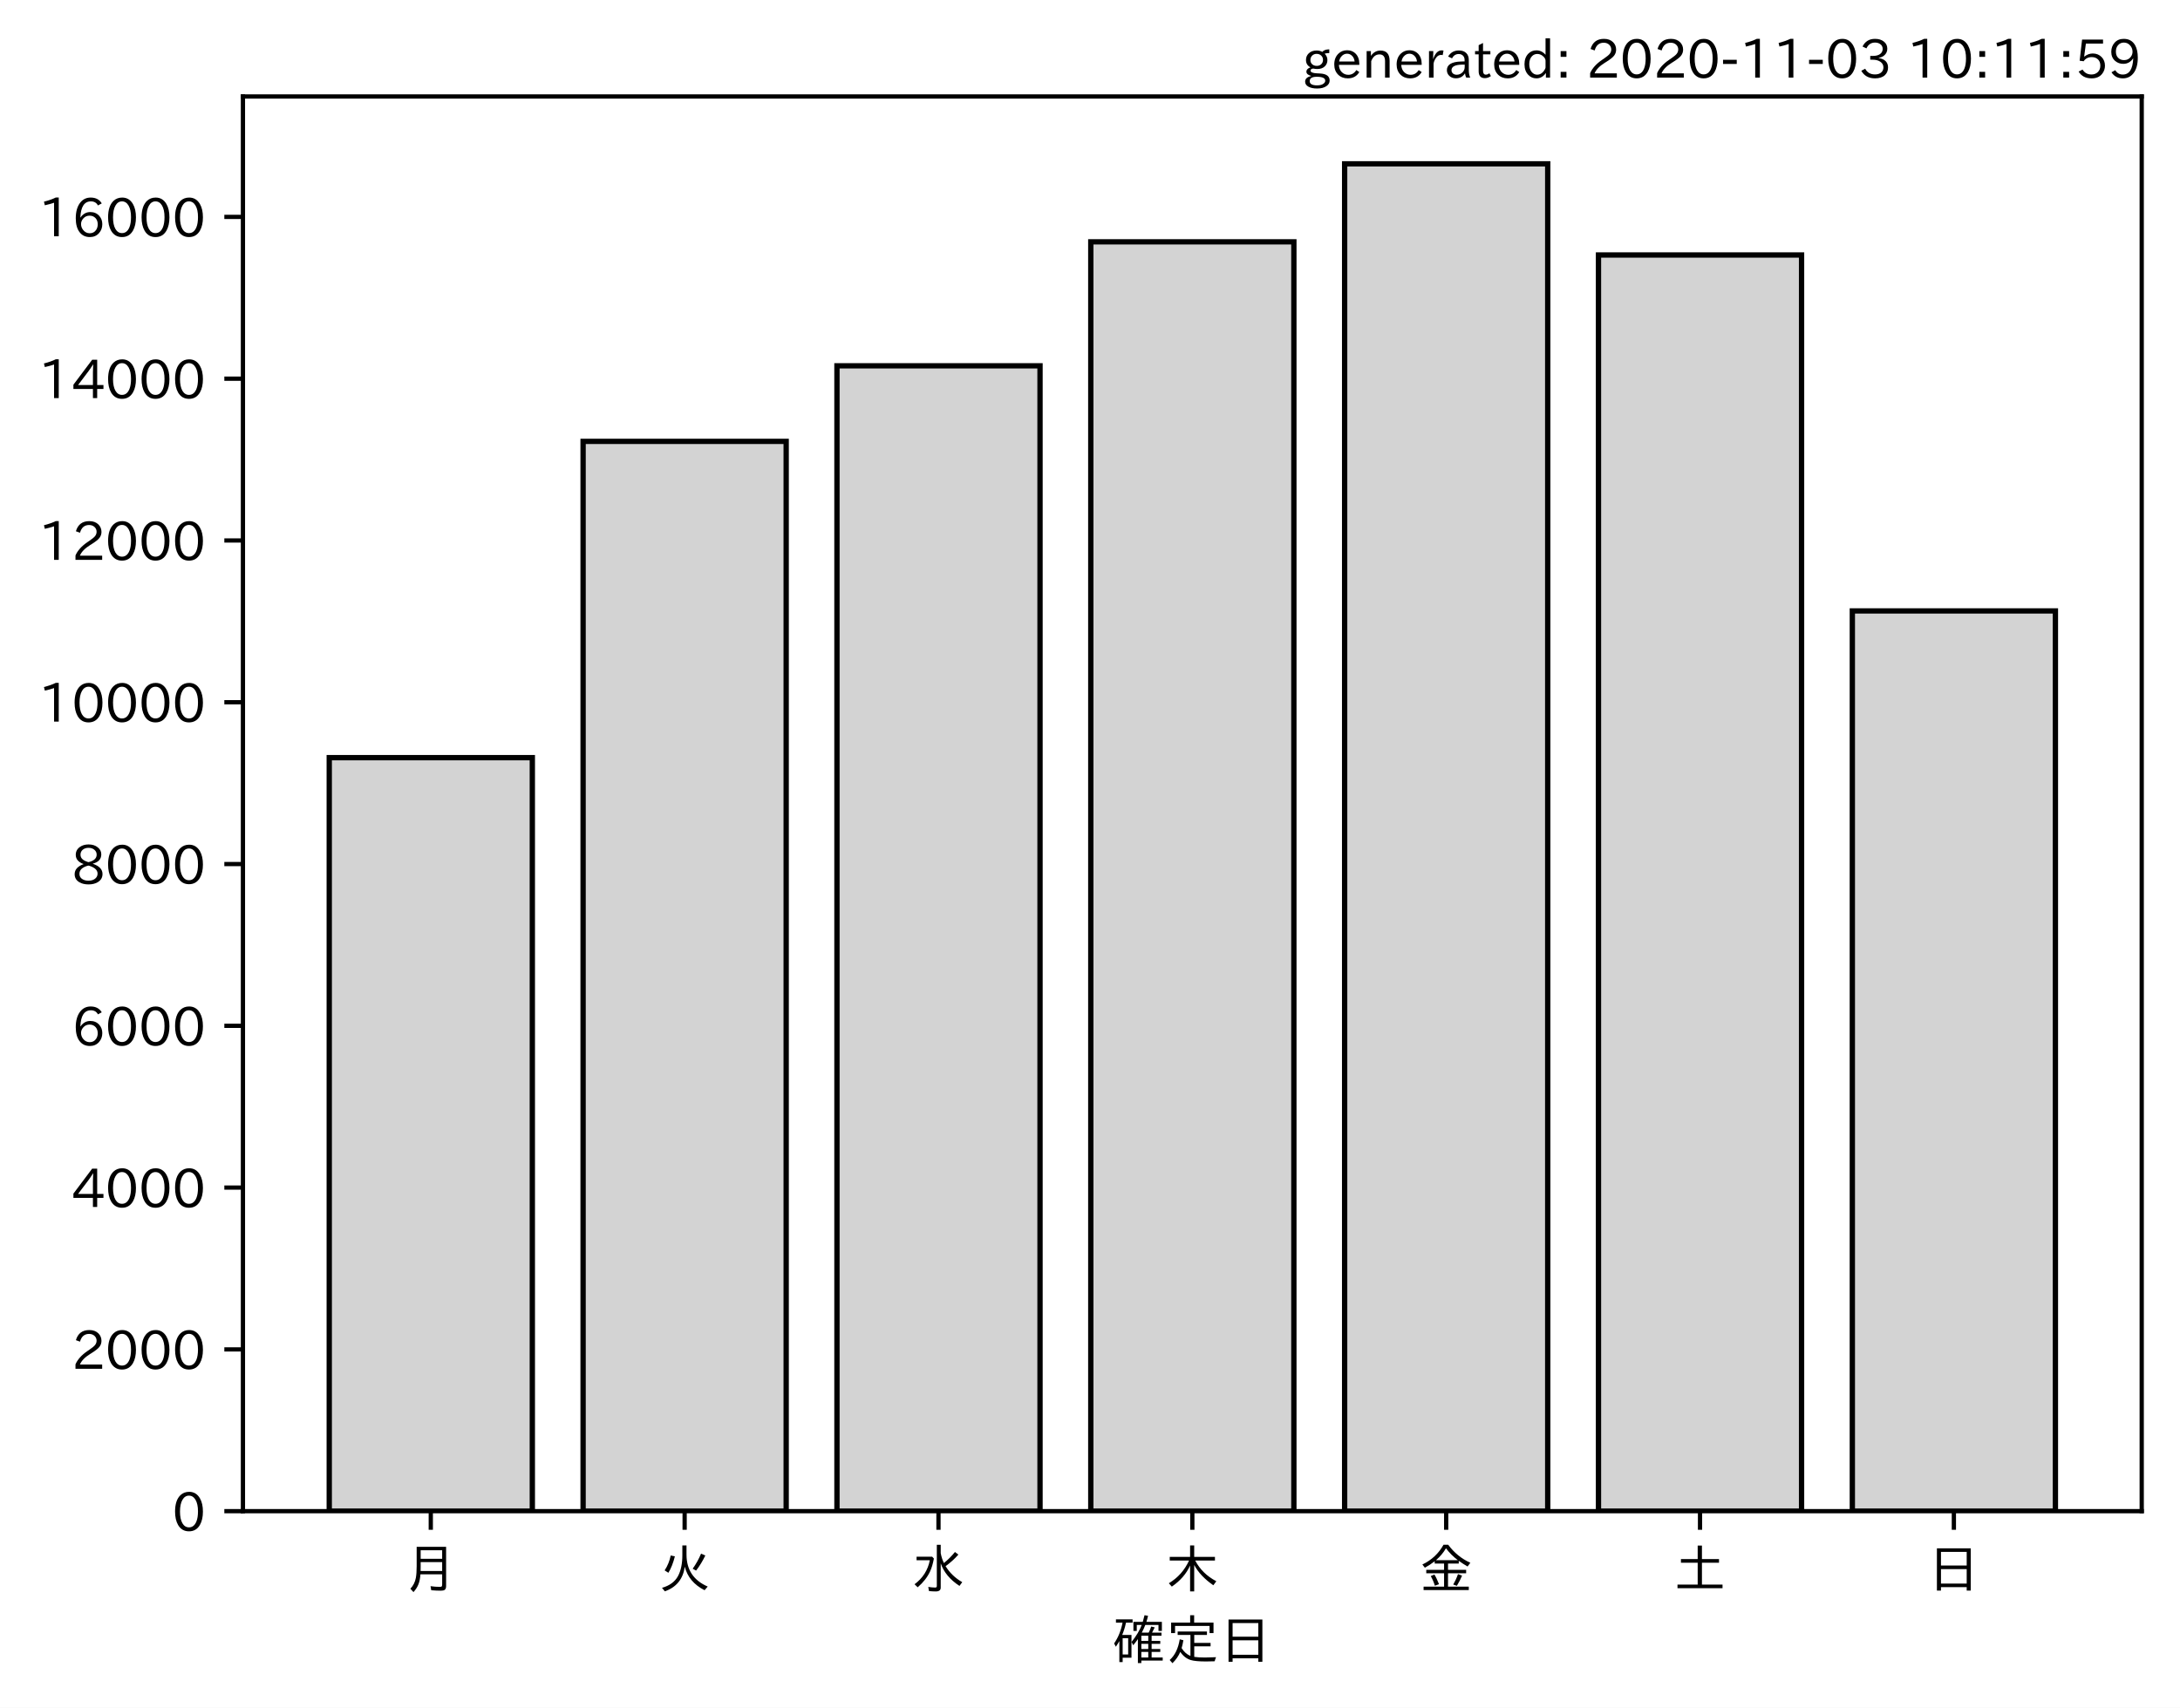
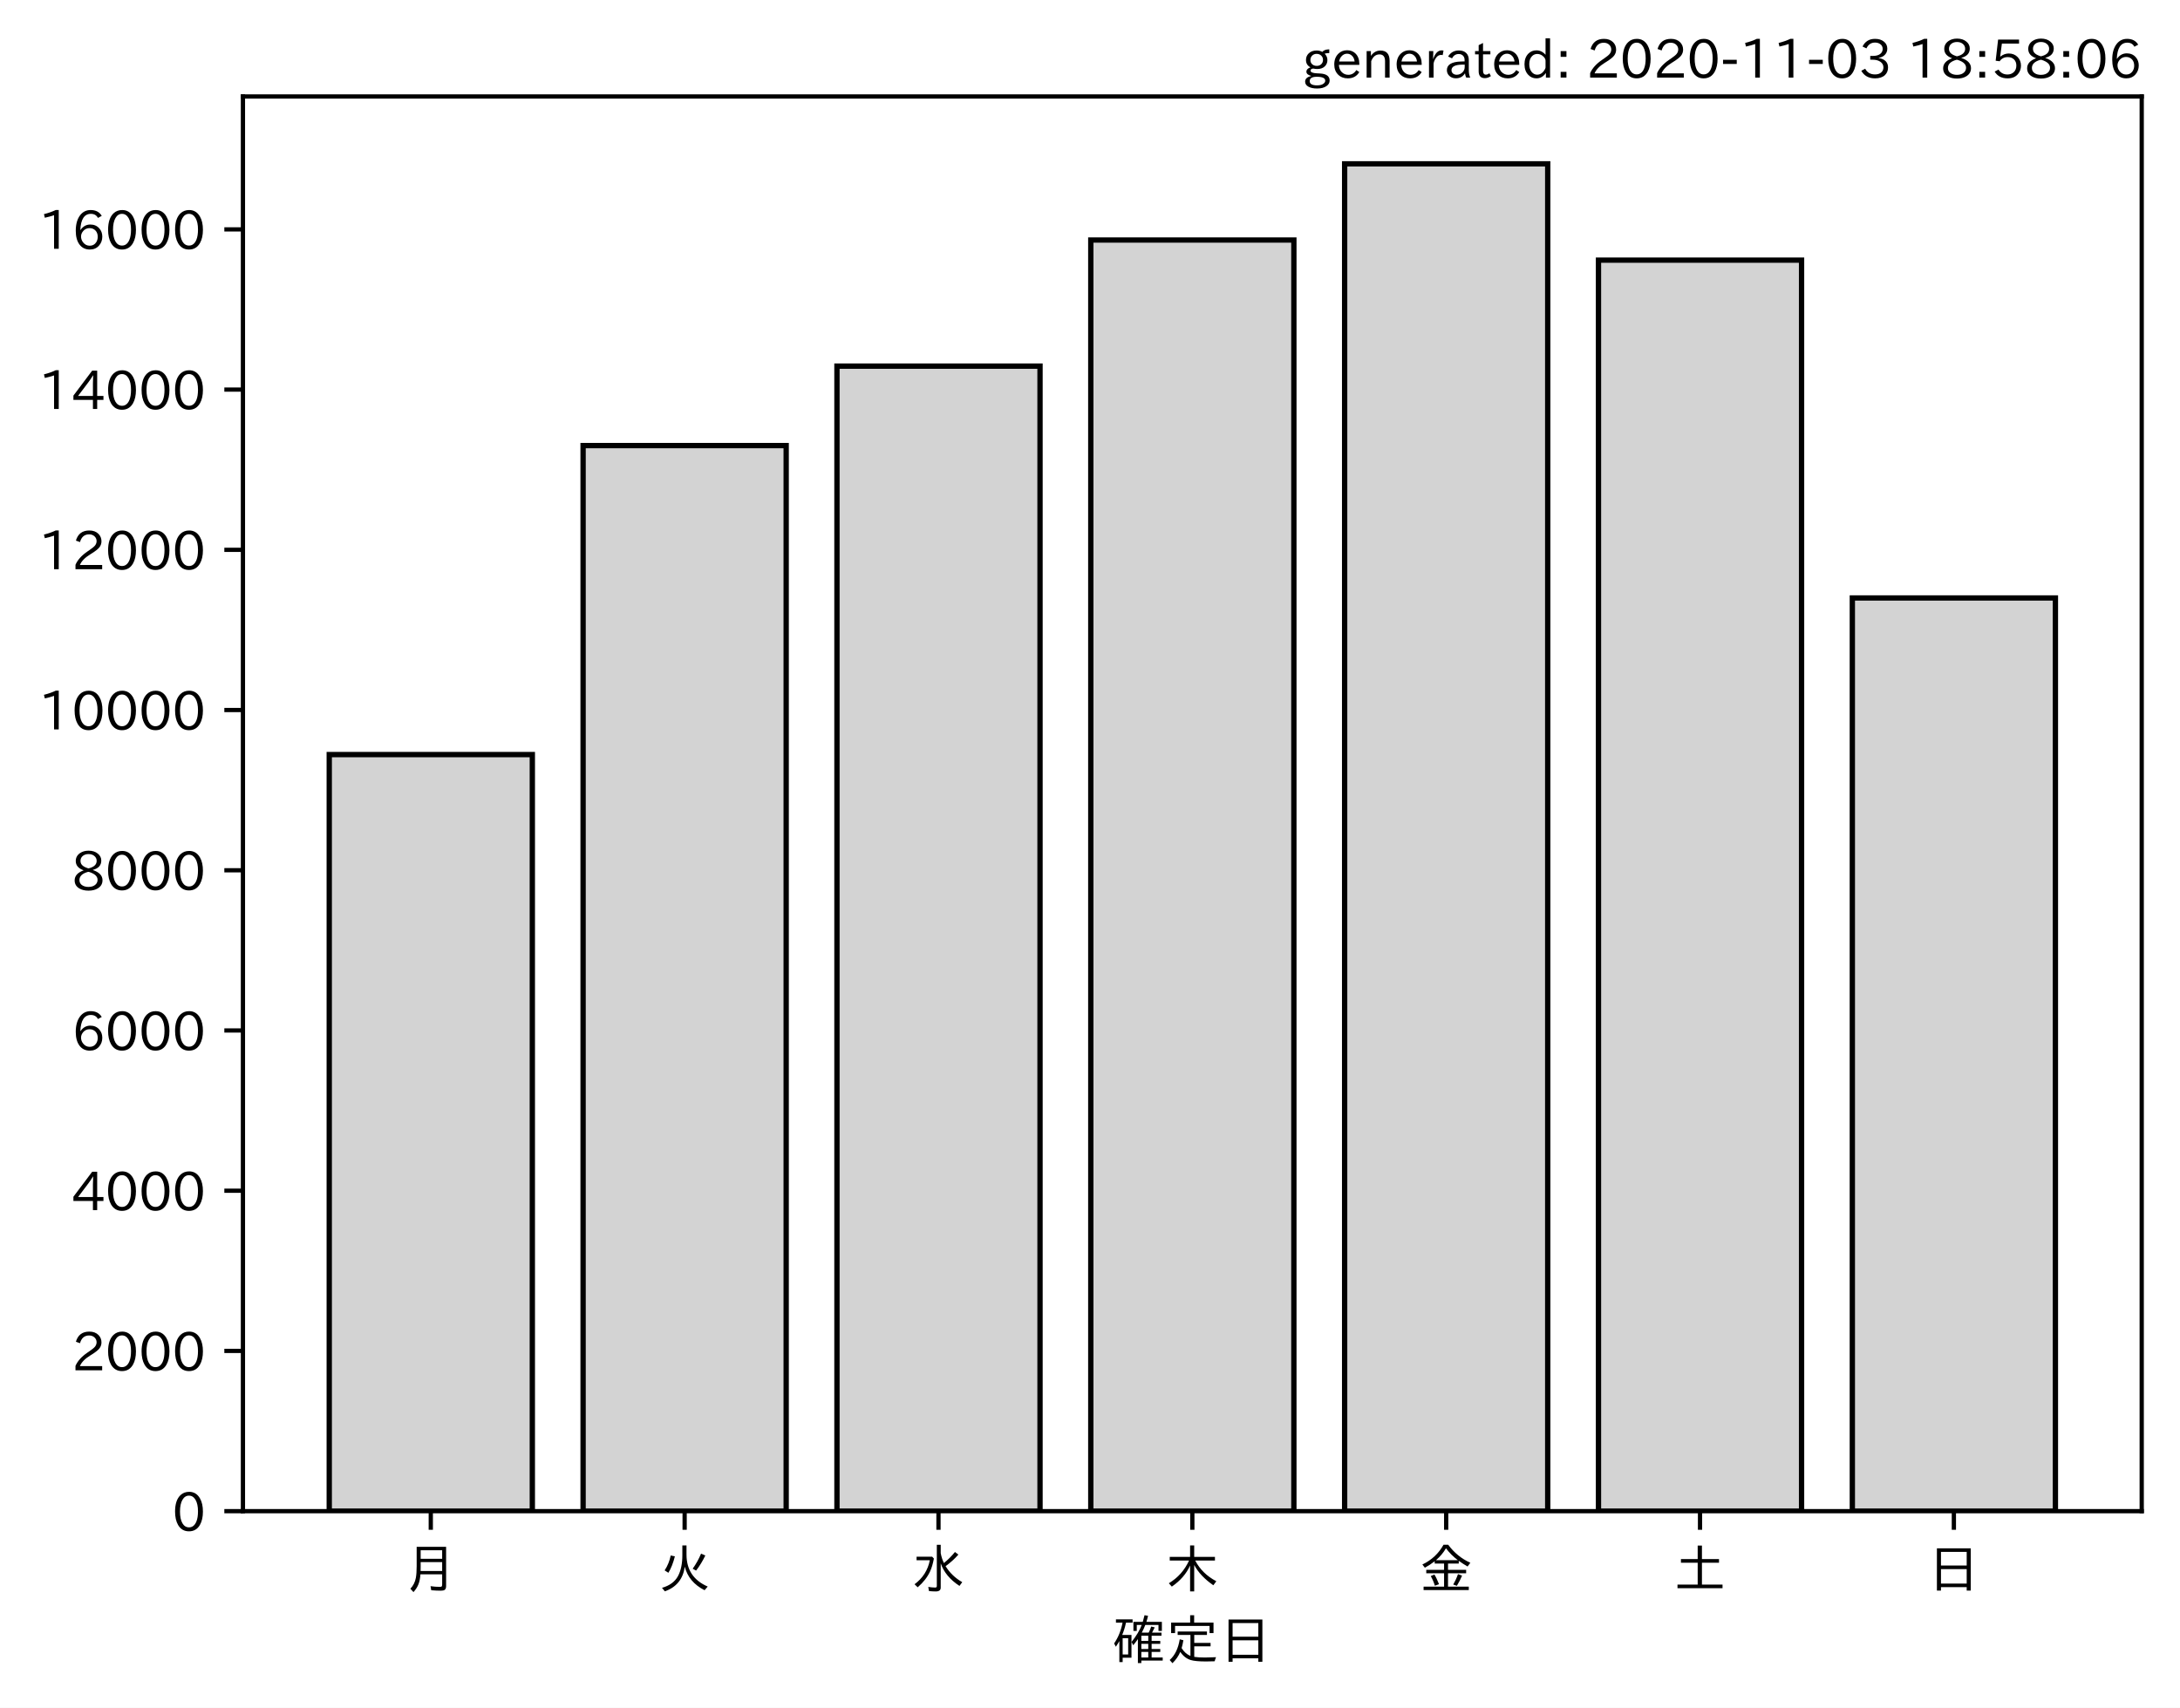
<svg xmlns="http://www.w3.org/2000/svg" xmlns:xlink="http://www.w3.org/1999/xlink" height="321.24pt" version="1.1" viewBox="0 0 410.012 321.24" width="410.012pt">
  <defs>
    <style type="text/css">*{stroke-linecap:butt;stroke-linejoin:round;}</style>
  </defs>
  <g id="figure_1">
    <g id="patch_1">
      <path d="M 0 321.24  L 410.012 321.24  L 410.012 0  L 0 0  z " style="fill:#ffffff;" />
    </g>
    <g id="axes_1">
      <g id="patch_2">
        <path d="M 45.692 284.259  L 402.812 284.259  L 402.812 18.147  L 45.692 18.147  z " style="fill:#ffffff;" />
      </g>
      <g id="patch_3">
-         <path clip-path="url(#p44f69350f2)" d="M 61.925 284.259  L 100.12 284.259  L 100.12 142.52  L 61.925 142.52  z " style="fill:#d3d3d3;stroke:#000000;stroke-linejoin:miter;" />
+         <path clip-path="url(#pa469a19e99)" d="M 61.925 284.259  L 100.12 284.259  L 100.12 141.942  L 61.925 141.942  z " style="fill:#d3d3d3;stroke:#000000;stroke-linejoin:miter;" />
      </g>
      <g id="patch_4">
-         <path clip-path="url(#p44f69350f2)" d="M 109.668 284.259  L 147.863 284.259  L 147.863 83.025  L 109.668 83.025  z " style="fill:#d3d3d3;stroke:#000000;stroke-linejoin:miter;" />
+         <path clip-path="url(#pa469a19e99)" d="M 109.668 284.259  L 147.863 284.259  L 147.863 83.818  L 109.668 83.818  z " style="fill:#d3d3d3;stroke:#000000;stroke-linejoin:miter;" />
      </g>
      <g id="patch_5">
-         <path clip-path="url(#p44f69350f2)" d="M 157.412 284.259  L 195.606 284.259  L 195.606 68.813  L 157.412 68.813  z " style="fill:#d3d3d3;stroke:#000000;stroke-linejoin:miter;" />
+         <path clip-path="url(#pa469a19e99)" d="M 157.412 284.259  L 195.606 284.259  L 195.606 68.869  L 157.412 68.869  z " style="fill:#d3d3d3;stroke:#000000;stroke-linejoin:miter;" />
      </g>
      <g id="patch_6">
-         <path clip-path="url(#p44f69350f2)" d="M 205.155 284.259  L 243.35 284.259  L 243.35 45.487  L 205.155 45.487  z " style="fill:#d3d3d3;stroke:#000000;stroke-linejoin:miter;" />
+         <path clip-path="url(#pa469a19e99)" d="M 205.155 284.259  L 243.35 284.259  L 243.35 45.15  L 205.155 45.15  z " style="fill:#d3d3d3;stroke:#000000;stroke-linejoin:miter;" />
      </g>
      <g id="patch_7">
-         <path clip-path="url(#p44f69350f2)" d="M 252.898 284.259  L 291.093 284.259  L 291.093 30.819  L 252.898 30.819  z " style="fill:#d3d3d3;stroke:#000000;stroke-linejoin:miter;" />
+         <path clip-path="url(#pa469a19e99)" d="M 252.898 284.259  L 291.093 284.259  L 291.093 30.819  L 252.898 30.819  z " style="fill:#d3d3d3;stroke:#000000;stroke-linejoin:miter;" />
      </g>
      <g id="patch_8">
-         <path clip-path="url(#p44f69350f2)" d="M 300.641 284.259  L 338.836 284.259  L 338.836 47.967  L 300.641 47.967  z " style="fill:#d3d3d3;stroke:#000000;stroke-linejoin:miter;" />
+         <path clip-path="url(#pa469a19e99)" d="M 300.641 284.259  L 338.836 284.259  L 338.836 48.932  L 300.641 48.932  z " style="fill:#d3d3d3;stroke:#000000;stroke-linejoin:miter;" />
      </g>
      <g id="patch_9">
-         <path clip-path="url(#p44f69350f2)" d="M 348.385 284.259  L 386.579 284.259  L 386.579 114.918  L 348.385 114.918  z " style="fill:#d3d3d3;stroke:#000000;stroke-linejoin:miter;" />
+         <path clip-path="url(#pa469a19e99)" d="M 348.385 284.259  L 386.579 284.259  L 386.579 112.481  L 348.385 112.481  z " style="fill:#d3d3d3;stroke:#000000;stroke-linejoin:miter;" />
      </g>
      <g id="matplotlib.axis_1">
        <g id="xtick_1">
          <g id="line2d_1">
            <defs>
-               <path d="M 0 0  L 0 3.5  " id="m9ed0949763" style="stroke:#000000;stroke-width:0.8;" />
+               <path d="M 0 0  L 0 3.5  " id="mb4ae120af3" style="stroke:#000000;stroke-width:0.8;" />
            </defs>
            <g>
-               <use style="stroke:#000000;stroke-width:0.8;" x="81.022" xlink:href="#m9ed0949763" y="284.259" />
+               <use style="stroke:#000000;stroke-width:0.8;" x="81.022" xlink:href="#mb4ae120af3" y="284.259" />
            </g>
          </g>
          <g id="text_1">
            <g transform="translate(76.02224 298.7493)scale(0.1 -0.1)">
              <defs>
                <path d="M 78.812 77.875  L 78.812 4  Q 78.812 -1.219 76.078 -3.172  Q 73.969 -4.688 68.797 -4.688  Q 60.844 -4.688 50.828 -3.859  L 49.516 3.812  Q 58.594 2.484 67.094 2.484  Q 70.359 2.484 71.047 4.109  Q 71.391 4.891 71.391 6.844  L 71.391 26.125  L 30.516 26.125  Q 29.781 14.938 26.812 7.422  Q 24.031 0.094 17.438 -7.375  L 11.625 -0.984  Q 19.672 7.422 21.922 19.438  Q 23.438 27.688 23.438 41.406  L 23.438 77.875  z M 30.953 71.391  L 30.953 55.328  L 71.391 55.328  L 71.391 71.391  z M 30.953 49.125  L 30.953 39.938  Q 30.953 35.75 30.859 33.547  L 30.859 32.328  L 71.391 32.328  L 71.391 49.125  z " id="IPAexGothic-26376" />
              </defs>
              <use xlink:href="#IPAexGothic-26376" />
            </g>
          </g>
        </g>
        <g id="xtick_2">
          <g id="line2d_2">
            <g>
-               <use style="stroke:#000000;stroke-width:0.8;" x="128.766" xlink:href="#m9ed0949763" y="284.259" />
+               <use style="stroke:#000000;stroke-width:0.8;" x="128.766" xlink:href="#mb4ae120af3" y="284.259" />
            </g>
          </g>
          <g id="text_2">
            <g transform="translate(123.7656 298.7493)scale(0.1 -0.1)">
              <defs>
                <path d="M 53.516 80.422  L 53.516 63.188  Q 53.516 20.359 93.406 3.078  L 87.5 -3.812  Q 57.672 11.328 50.297 40.375  Q 45.359 5.672 12.797 -5.906  L 7.422 0.688  Q 28.859 6.844 37.406 22.609  Q 45.703 37.844 45.703 62.016  L 45.703 80.422  z M 12.406 33.5  Q 20.703 46.141 23.828 61.531  L 31.641 59.906  Q 27 41.312 19.438 29  z M 65.141 36.625  Q 74.656 50.047 80.906 64.984  L 88.922 61.531  Q 81.109 45.406 71.531 33.109  z " id="IPAexGothic-28779" />
              </defs>
              <use xlink:href="#IPAexGothic-28779" />
            </g>
          </g>
        </g>
        <g id="xtick_3">
          <g id="line2d_3">
            <g>
-               <use style="stroke:#000000;stroke-width:0.8;" x="176.509" xlink:href="#m9ed0949763" y="284.259" />
+               <use style="stroke:#000000;stroke-width:0.8;" x="176.509" xlink:href="#mb4ae120af3" y="284.259" />
            </g>
          </g>
          <g id="text_3">
            <g transform="translate(171.5089 298.7493)scale(0.1 -0.1)">
              <defs>
                <path d="M 54.203 65.922  Q 56.156 55.562 60.203 47.312  Q 71.578 56.453 81 68.109  L 87.406 63.188  Q 77.25 51.516 63.375 41.406  Q 75 22.609 94.672 11.375  L 89.5 4.297  Q 62.75 21.781 54.203 46.781  L 54.203 0.984  Q 54.203 -6.109 44.875 -6.109  Q 38.812 -6.109 32.172 -5.422  L 30.766 2.391  Q 38.422 1.219 44 1.219  Q 46.875 1.219 46.875 4.109  L 46.875 81.688  L 54.203 81.688  z M 8.797 59.281  L 38.094 59.281  L 41.359 55.766  Q 38.672 41.219 34.078 31.297  Q 26.656 15.375 10.891 1.703  L 4.984 7.422  Q 28.266 24.656 33.688 52.594  L 8.797 52.594  z " id="IPAexGothic-27700" />
              </defs>
              <use xlink:href="#IPAexGothic-27700" />
            </g>
          </g>
        </g>
        <g id="xtick_4">
          <g id="line2d_4">
            <g>
-               <use style="stroke:#000000;stroke-width:0.8;" x="224.252" xlink:href="#m9ed0949763" y="284.259" />
+               <use style="stroke:#000000;stroke-width:0.8;" x="224.252" xlink:href="#mb4ae120af3" y="284.259" />
            </g>
          </g>
          <g id="text_4">
            <g transform="translate(219.2522 298.7493)scale(0.1 -0.1)">
              <defs>
                <path d="M 55.422 52  Q 68.5 27 95.125 13.094  L 89.5 5.516  Q 64.594 22.797 53.516 43.703  L 53.516 -6  L 45.797 -6  L 45.797 42.672  Q 35.5 19.578 11.422 2.984  L 5.812 9.281  Q 31.453 24.75 43.797 52  L 7.516 52  L 7.516 58.891  L 45.797 58.891  L 45.797 80.469  L 53.516 80.469  L 53.516 58.891  L 92.531 58.891  L 92.531 52  z " id="IPAexGothic-26408" />
              </defs>
              <use xlink:href="#IPAexGothic-26408" />
            </g>
          </g>
        </g>
        <g id="xtick_5">
          <g id="line2d_5">
            <g>
-               <use style="stroke:#000000;stroke-width:0.8;" x="271.996" xlink:href="#m9ed0949763" y="284.259" />
+               <use style="stroke:#000000;stroke-width:0.8;" x="271.996" xlink:href="#mb4ae120af3" y="284.259" />
            </g>
          </g>
          <g id="text_5">
            <g transform="translate(266.9955 298.7493)scale(0.1 -0.1)">
              <defs>
                <path d="M 53.469 46.391  L 53.469 34.516  L 87.547 34.516  L 87.547 28.125  L 53.469 28.125  L 53.469 2.984  L 92.531 2.984  L 92.531 -3.516  L 7.516 -3.516  L 7.516 2.984  L 46.047 2.984  L 46.047 28.125  L 12.547 28.125  L 12.547 34.516  L 46.047 34.516  L 46.047 46.391  L 28.422 46.391  L 28.422 50.688  Q 19.734 43.891 9.906 38.531  L 5.219 44.578  Q 31.344 56.984 45.016 81.781  L 53.766 81.781  Q 70.359 59.234 95.453 47.797  L 90.234 40.828  Q 81.547 45.844 73.641 51.469  L 73.641 46.391  z M 72.016 52.688  Q 59.078 62.406 49.562 75.094  Q 42.828 63.141 30.812 52.688  z M 28.719 4.688  Q 26.078 13.719 21 22.797  L 27.875 25.688  Q 31.938 19.188 36.531 7.516  z M 63.188 6.891  Q 68.797 16.406 72.219 26.516  L 79.891 23.578  Q 75.922 14.156 70.125 4.5  z " id="IPAexGothic-37329" />
              </defs>
              <use xlink:href="#IPAexGothic-37329" />
            </g>
          </g>
        </g>
        <g id="xtick_6">
          <g id="line2d_6">
            <g>
-               <use style="stroke:#000000;stroke-width:0.8;" x="319.739" xlink:href="#m9ed0949763" y="284.259" />
+               <use style="stroke:#000000;stroke-width:0.8;" x="319.739" xlink:href="#mb4ae120af3" y="284.259" />
            </g>
          </g>
          <g id="text_6">
            <g transform="translate(314.7388 298.7493)scale(0.1 -0.1)">
              <defs>
                <path d="M 45.609 54.781  L 45.609 80.172  L 53.609 80.172  L 53.609 54.781  L 85.688 54.781  L 85.688 47.906  L 53.609 47.906  L 53.609 6.781  L 92.328 6.781  L 92.328 0  L 7.625 0  L 7.625 6.781  L 45.609 6.781  L 45.609 47.906  L 14.109 47.906  L 14.109 54.781  z " id="IPAexGothic-22303" />
              </defs>
              <use xlink:href="#IPAexGothic-22303" />
            </g>
          </g>
        </g>
        <g id="xtick_7">
          <g id="line2d_7">
            <g>
-               <use style="stroke:#000000;stroke-width:0.8;" x="367.482" xlink:href="#m9ed0949763" y="284.259" />
+               <use style="stroke:#000000;stroke-width:0.8;" x="367.482" xlink:href="#mb4ae120af3" y="284.259" />
            </g>
          </g>
          <g id="text_7">
            <g transform="translate(362.4821 298.7493)scale(0.1 -0.1)">
              <defs>
                <path d="M 81.734 75  L 81.734 -4.5  L 74.125 -4.5  L 74.125 2  L 25.734 2  L 25.734 -4.5  L 18.109 -4.5  L 18.109 75  z M 25.734 68.312  L 25.734 42.672  L 74.125 42.672  L 74.125 68.312  z M 25.734 35.891  L 25.734 8.688  L 74.125 8.688  L 74.125 35.891  z " id="IPAexGothic-26085" />
              </defs>
              <use xlink:href="#IPAexGothic-26085" />
            </g>
          </g>
        </g>
        <g id="text_8">
          <g transform="translate(209.2522 312.1399)scale(0.1 -0.1)">
            <defs>
              <path d="M 67.922 50.297  Q 70.562 55.281 72.609 61.812  L 79.297 60.203  Q 76.172 53.609 74.219 50.297  L 92 50.297  L 92 44.484  L 73.438 44.484  L 73.438 34.719  L 89.703 34.719  L 89.703 29.203  L 73.438 29.203  L 73.438 19.531  L 89.703 19.531  L 89.703 14.016  L 73.438 14.016  L 73.438 3.609  L 94.281 3.609  L 94.281 -2.203  L 54.109 -2.203  L 54.109 -6.984  L 47.609 -6.984  L 47.609 38.188  Q 43.062 31.547 38.812 26.609  L 35.688 32.812  Q 49.359 49.953 54.781 64.797  L 45.516 64.797  L 45.516 53.516  L 39.203 53.516  L 39.203 70.609  L 56.781 70.609  Q 58.594 76.609 60.109 83.109  L 66.703 81.891  Q 65.234 75.531 63.625 70.609  L 92.719 70.609  L 92.719 53.516  L 86.328 53.516  L 86.328 64.797  L 61.531 64.797  Q 58.547 56.984 54.891 50.297  z M 67.141 44.484  L 54.109 44.484  L 54.109 34.719  L 67.141 34.719  z M 67.141 29.203  L 54.109 29.203  L 54.109 19.531  L 67.141 19.531  z M 67.141 14.016  L 54.109 14.016  L 54.109 3.609  L 67.141 3.609  z M 18.109 46  L 35.547 46  L 35.547 3.078  L 18.953 3.078  L 18.953 -5.125  L 12.75 -5.125  L 12.75 34.469  Q 10.156 29.734 6.156 23.781  L 2.938 29.984  Q 14.547 47.078 18.75 69  L 6.344 69  L 6.344 75.297  L 37.641 75.297  L 37.641 69  L 25.25 69  L 24.953 68.016  Q 22.75 57.234 18.109 46  z M 18.953 39.891  L 18.953 9.188  L 29.344 9.188  L 29.344 39.891  z " id="IPAexGothic-30906" />
              <path d="M 53.609 4.734  Q 61.422 3.516 73.578 3.516  Q 81.109 3.516 94.578 4.109  Q 93.172 0.922 92 -3.562  Q 81.781 -3.906 75.688 -3.906  Q 55.766 -3.906 46.922 -1.219  Q 35.297 2.391 27.344 14.109  Q 22.516 2.547 12.594 -7.172  L 7.422 -1.172  Q 22.125 11.859 26.312 37.797  L 33.203 35.984  Q 31.734 27.438 29.828 21.188  Q 36.531 10.594 46.438 6.5  L 46.438 46  L 22.406 46  L 22.406 52.391  L 77.484 52.391  L 77.484 46  L 53.609 46  L 53.609 31  L 84.328 31  L 84.328 24.516  L 53.609 24.516  z M 53.422 69.188  L 89.844 69.188  L 89.844 49.469  L 82.422 49.469  L 82.422 62.891  L 17.531 62.891  L 17.531 49.469  L 10.109 49.469  L 10.109 69.188  L 45.906 69.188  L 45.906 83.016  L 53.422 83.016  z " id="IPAexGothic-23450" />
            </defs>
            <use xlink:href="#IPAexGothic-30906" />
            <use x="100" xlink:href="#IPAexGothic-23450" />
            <use x="200" xlink:href="#IPAexGothic-26085" />
          </g>
        </g>
      </g>
      <g id="matplotlib.axis_2">
        <g id="ytick_1">
          <g id="line2d_8">
            <defs>
-               <path d="M 0 0  L -3.5 0  " id="m1178adc237" style="stroke:#000000;stroke-width:0.8;" />
+               <path d="M 0 0  L -3.5 0  " id="m82b42d0f01" style="stroke:#000000;stroke-width:0.8;" />
            </defs>
            <g>
-               <use style="stroke:#000000;stroke-width:0.8;" x="45.692" xlink:href="#m1178adc237" y="284.259" />
+               <use style="stroke:#000000;stroke-width:0.8;" x="45.692" xlink:href="#m82b42d0f01" y="284.259" />
            </g>
          </g>
          <g id="text_9">
            <g transform="translate(32.39375 288.0039)scale(0.1 -0.1)">
              <defs>
                <path d="M 31.844 73.828  Q 45.016 73.828 52.094 61.625  Q 57.719 51.953 57.719 36.625  Q 57.719 21.438 52.094 11.578  Q 45.125 -0.484 31.5 -0.484  Q 17.922 -0.484 10.938 11.578  Q 5.328 21.438 5.328 36.719  Q 5.328 58.016 15.625 67.719  Q 22.172 73.828 31.844 73.828  z M 31.5 66.656  Q 23.688 66.656 19.188 58.734  Q 14.594 50.734 14.594 36.625  Q 14.594 22.75 19.094 14.797  Q 23.641 6.984 31.5 6.984  Q 40.922 6.984 45.453 18.016  Q 48.438 25.344 48.438 37.109  Q 48.438 50.875 43.844 58.734  Q 39.203 66.656 31.5 66.656  z " id="IPAexGothic-48" />
              </defs>
              <use xlink:href="#IPAexGothic-48" />
            </g>
          </g>
        </g>
        <g id="ytick_2">
          <g id="line2d_9">
            <g>
-               <use style="stroke:#000000;stroke-width:0.8;" x="45.692" xlink:href="#m1178adc237" y="253.826" />
+               <use style="stroke:#000000;stroke-width:0.8;" x="45.692" xlink:href="#m82b42d0f01" y="254.119" />
            </g>
          </g>
          <g id="text_10">
-             <g transform="translate(13.49844 257.5717)scale(0.1 -0.1)">
+             <g transform="translate(13.49844 257.8648)scale(0.1 -0.1)">
              <defs>
                <path d="M 57.172 0.984  L 6.984 0.984  L 6.984 9.281  Q 12.891 23.047 29.594 34.422  L 32.375 36.281  Q 40.922 42.141 43.609 45.406  Q 46.688 49.266 46.688 53.812  Q 46.688 58.938 43.062 62.547  Q 39.062 66.547 32.562 66.547  Q 19.531 66.547 15.484 52  L 7.766 54.781  Q 13.328 73.828 33.062 73.828  Q 43.844 73.828 50.25 67.438  Q 55.859 61.672 55.859 53.516  Q 55.859 47.469 52.25 42.531  Q 48.922 37.75 36.969 30.281  L 34.859 29  Q 19.625 19.578 15.281 8.891  L 57.172 8.891  z " id="IPAexGothic-50" />
              </defs>
              <use xlink:href="#IPAexGothic-50" />
              <use x="62.988" xlink:href="#IPAexGothic-48" />
              <use x="125.977" xlink:href="#IPAexGothic-48" />
              <use x="188.965" xlink:href="#IPAexGothic-48" />
            </g>
          </g>
        </g>
        <g id="ytick_3">
          <g id="line2d_10">
            <g>
-               <use style="stroke:#000000;stroke-width:0.8;" x="45.692" xlink:href="#m1178adc237" y="223.394" />
+               <use style="stroke:#000000;stroke-width:0.8;" x="45.692" xlink:href="#m82b42d0f01" y="223.98" />
            </g>
          </g>
          <g id="text_11">
-             <g transform="translate(13.49844 227.1394)scale(0.1 -0.1)">
+             <g transform="translate(13.49844 227.7257)scale(0.1 -0.1)">
              <defs>
                <path d="M 59.578 18.109  L 47.797 18.109  L 47.797 0.984  L 39.797 0.984  L 39.797 18.109  L 3.078 18.109  L 3.078 26.125  L 38.375 73.094  L 47.797 73.094  L 47.797 25.531  L 59.578 25.531  z M 40.281 64.203  L 39.984 64.203  Q 35.594 57.125 31.297 51.312  L 11.859 25.531  L 39.797 25.531  L 39.797 49.125  Q 39.797 54.391 40.281 64.203  z " id="IPAexGothic-52" />
              </defs>
              <use xlink:href="#IPAexGothic-52" />
              <use x="62.988" xlink:href="#IPAexGothic-48" />
              <use x="125.977" xlink:href="#IPAexGothic-48" />
              <use x="188.965" xlink:href="#IPAexGothic-48" />
            </g>
          </g>
        </g>
        <g id="ytick_4">
          <g id="line2d_11">
            <g>
-               <use style="stroke:#000000;stroke-width:0.8;" x="45.692" xlink:href="#m1178adc237" y="192.962" />
+               <use style="stroke:#000000;stroke-width:0.8;" x="45.692" xlink:href="#m82b42d0f01" y="193.841" />
            </g>
          </g>
          <g id="text_12">
-             <g transform="translate(13.49844 196.7071)scale(0.1 -0.1)">
+             <g transform="translate(13.49844 197.5865)scale(0.1 -0.1)">
              <defs>
                <path d="M 16.5 36.375  Q 23.578 46.578 34.906 46.578  Q 45.406 46.578 51.812 39.266  Q 57.422 32.906 57.422 23.781  Q 57.422 13.812 51.125 6.781  Q 44.578 -0.484 34.031 -0.484  Q 21.484 -0.484 14.406 9.078  Q 7.516 18.406 7.516 34.812  Q 7.516 53.516 15.828 64.203  Q 23.344 73.828 35.5 73.828  Q 49.859 73.828 56.391 62.891  L 49.219 58.984  Q 45.219 66.656 35.938 66.656  Q 17.484 66.656 16.109 36.375  z M 33.453 39.797  Q 26.312 39.797 21.625 34.469  Q 17.438 29.688 17.438 24.078  Q 17.438 18.062 21.141 13.188  Q 26.125 6.688 33.734 6.688  Q 41.703 6.688 45.953 13.188  Q 48.828 17.625 48.828 23.484  Q 48.828 30.375 45.016 34.812  Q 40.625 39.797 33.453 39.797  z " id="IPAexGothic-54" />
              </defs>
              <use xlink:href="#IPAexGothic-54" />
              <use x="62.988" xlink:href="#IPAexGothic-48" />
              <use x="125.977" xlink:href="#IPAexGothic-48" />
              <use x="188.965" xlink:href="#IPAexGothic-48" />
            </g>
          </g>
        </g>
        <g id="ytick_5">
          <g id="line2d_12">
            <g>
-               <use style="stroke:#000000;stroke-width:0.8;" x="45.692" xlink:href="#m1178adc237" y="162.53" />
+               <use style="stroke:#000000;stroke-width:0.8;" x="45.692" xlink:href="#m82b42d0f01" y="163.702" />
            </g>
          </g>
          <g id="text_13">
-             <g transform="translate(13.49844 166.2748)scale(0.1 -0.1)">
+             <g transform="translate(13.49844 167.4474)scale(0.1 -0.1)">
              <defs>
                <path d="M 39.703 37.891  Q 57.812 31.734 57.812 18.703  Q 57.812 8.453 48.438 3.078  Q 41.609 -0.875 31.5 -0.875  Q 21.344 -0.875 14.5 3.078  Q 5.422 8.297 5.422 18.406  Q 5.422 31.062 22.016 37.203  L 22.016 37.5  Q 7.516 42.719 7.516 54.828  Q 7.516 64.062 15.328 69.625  Q 21.969 74.312 31.547 74.312  Q 42.234 74.312 48.922 68.797  Q 55.516 63.578 55.516 55.719  Q 55.516 42.281 39.703 38.188  z M 31.594 41.016  Q 46.828 44.625 46.828 55.125  Q 46.828 61.188 41.797 64.844  Q 37.703 67.922 31.5 67.922  Q 25.094 67.922 20.797 64.5  Q 16.406 60.891 16.406 55.031  Q 16.406 49.219 21.094 45.703  Q 23.344 43.891 26.906 42.531  Q 31 40.875 31.594 41.016  z M 30.906 34.516  Q 14.406 30.172 14.406 19  Q 14.406 12.109 20.516 8.688  Q 25.094 6.109 31.391 6.109  Q 40.234 6.109 45.016 10.891  Q 48.531 14.406 48.531 19.531  Q 48.531 24.906 43.656 28.906  Q 40.766 31.156 36.719 32.812  Q 31.984 34.719 30.906 34.516  z " id="IPAexGothic-56" />
              </defs>
              <use xlink:href="#IPAexGothic-56" />
              <use x="62.988" xlink:href="#IPAexGothic-48" />
              <use x="125.977" xlink:href="#IPAexGothic-48" />
              <use x="188.965" xlink:href="#IPAexGothic-48" />
            </g>
          </g>
        </g>
        <g id="ytick_6">
          <g id="line2d_13">
            <g>
-               <use style="stroke:#000000;stroke-width:0.8;" x="45.692" xlink:href="#m1178adc237" y="132.097" />
+               <use style="stroke:#000000;stroke-width:0.8;" x="45.692" xlink:href="#m82b42d0f01" y="133.563" />
            </g>
          </g>
          <g id="text_14">
-             <g transform="translate(7.2 135.8426)scale(0.1 -0.1)">
+             <g transform="translate(7.2 137.3083)scale(0.1 -0.1)">
              <defs>
                <path d="M 38.484 0.984  L 29.688 0.984  L 29.688 64.109  Q 21.438 61.281 12.312 59.328  L 10.688 66.109  Q 23.734 69.391 32.906 73.922  L 38.484 73.922  z " id="IPAexGothic-49" />
              </defs>
              <use xlink:href="#IPAexGothic-49" />
              <use x="62.988" xlink:href="#IPAexGothic-48" />
              <use x="125.977" xlink:href="#IPAexGothic-48" />
              <use x="188.965" xlink:href="#IPAexGothic-48" />
              <use x="251.953" xlink:href="#IPAexGothic-48" />
            </g>
          </g>
        </g>
        <g id="ytick_7">
          <g id="line2d_14">
            <g>
-               <use style="stroke:#000000;stroke-width:0.8;" x="45.692" xlink:href="#m1178adc237" y="101.665" />
+               <use style="stroke:#000000;stroke-width:0.8;" x="45.692" xlink:href="#m82b42d0f01" y="103.424" />
            </g>
          </g>
          <g id="text_15">
-             <g transform="translate(7.2 105.4103)scale(0.1 -0.1)">
+             <g transform="translate(7.2 107.1691)scale(0.1 -0.1)">
              <use xlink:href="#IPAexGothic-49" />
              <use x="62.988" xlink:href="#IPAexGothic-50" />
              <use x="125.977" xlink:href="#IPAexGothic-48" />
              <use x="188.965" xlink:href="#IPAexGothic-48" />
              <use x="251.953" xlink:href="#IPAexGothic-48" />
            </g>
          </g>
        </g>
        <g id="ytick_8">
          <g id="line2d_15">
            <g>
-               <use style="stroke:#000000;stroke-width:0.8;" x="45.692" xlink:href="#m1178adc237" y="71.233" />
+               <use style="stroke:#000000;stroke-width:0.8;" x="45.692" xlink:href="#m82b42d0f01" y="73.285" />
            </g>
          </g>
          <g id="text_16">
-             <g transform="translate(7.2 74.978)scale(0.1 -0.1)">
+             <g transform="translate(7.2 77.02998)scale(0.1 -0.1)">
              <use xlink:href="#IPAexGothic-49" />
              <use x="62.988" xlink:href="#IPAexGothic-52" />
              <use x="125.977" xlink:href="#IPAexGothic-48" />
              <use x="188.965" xlink:href="#IPAexGothic-48" />
              <use x="251.953" xlink:href="#IPAexGothic-48" />
            </g>
          </g>
        </g>
        <g id="ytick_9">
          <g id="line2d_16">
            <g>
-               <use style="stroke:#000000;stroke-width:0.8;" x="45.692" xlink:href="#m1178adc237" y="40.8" />
+               <use style="stroke:#000000;stroke-width:0.8;" x="45.692" xlink:href="#m82b42d0f01" y="43.146" />
            </g>
          </g>
          <g id="text_17">
-             <g transform="translate(7.2 44.54572)scale(0.1 -0.1)">
+             <g transform="translate(7.2 46.89084)scale(0.1 -0.1)">
              <use xlink:href="#IPAexGothic-49" />
              <use x="62.988" xlink:href="#IPAexGothic-54" />
              <use x="125.977" xlink:href="#IPAexGothic-48" />
              <use x="188.965" xlink:href="#IPAexGothic-48" />
              <use x="251.953" xlink:href="#IPAexGothic-48" />
            </g>
          </g>
        </g>
      </g>
      <g id="patch_10">
        <path d="M 45.692 284.259  L 45.692 18.147  " style="fill:none;stroke:#000000;stroke-linecap:square;stroke-linejoin:miter;stroke-width:0.8;" />
      </g>
      <g id="patch_11">
        <path d="M 402.812 284.259  L 402.812 18.147  " style="fill:none;stroke:#000000;stroke-linecap:square;stroke-linejoin:miter;stroke-width:0.8;" />
      </g>
      <g id="patch_12">
        <path d="M 45.692 284.259  L 402.812 284.259  " style="fill:none;stroke:#000000;stroke-linecap:square;stroke-linejoin:miter;stroke-width:0.8;" />
      </g>
      <g id="patch_13">
        <path d="M 45.692 18.147  L 402.812 18.147  " style="fill:none;stroke:#000000;stroke-linecap:square;stroke-linejoin:miter;stroke-width:0.8;" />
      </g>
    </g>
    <g id="text_18">
      <g transform="translate(244.9169 14.69063)scale(0.1 -0.1)">
        <defs>
          <path d="M 20.797 17.969  Q 15.719 17.531 15.719 14.062  Q 15.719 9.578 27.547 8.984  L 33.297 8.688  Q 51.609 7.766 51.609 -4.594  Q 51.609 -10.938 45.703 -14.984  Q 39.359 -19.578 28.031 -19.578  Q 17.781 -19.578 11.531 -16.062  Q 5.516 -12.641 5.516 -6.688  Q 5.516 1.312 16.797 3.859  L 16.797 4.203  Q 7.906 6.453 7.906 12.156  Q 7.906 17.438 15.531 20.266  Q 7.125 24.609 7.125 34.078  Q 7.125 41.406 12.016 46.297  Q 17.625 51.906 27.156 51.906  Q 33.203 51.906 37.844 49.266  Q 41.406 53.953 50.922 54.109  L 50.922 47.078  Q 44.344 46.922 42.234 45.906  Q 47.406 40.828 47.406 33.891  Q 47.406 27 42.719 22.266  Q 37.5 17.094 28.328 17.094  Q 24.422 17.094 20.797 17.969  z M 27.094 45.609  Q 22.016 45.609 18.703 42.281  Q 15.438 39.016 15.438 34.078  Q 15.438 29.25 18.5 26.312  Q 21.828 23 27.438 23  Q 32.719 23 35.891 26.219  Q 39.109 29.391 39.109 34.422  Q 39.109 39.016 35.891 42.188  Q 32.516 45.609 27.094 45.609  z M 27.391 2.484  Q 14.109 2.484 14.109 -5.719  Q 14.109 -13.672 28.125 -13.672  Q 37.156 -13.672 41.219 -9.469  Q 43.312 -7.516 43.312 -4.891  Q 43.312 2.484 27.391 2.484  z " id="IPAexGothic-103" />
          <path d="M 13.484 24.906  Q 13.922 16.266 18.891 11.281  Q 23.969 6.203 31.203 6.203  Q 40.719 6.203 46.297 15.094  L 51.906 11.375  Q 44.828 -0.484 30.172 -0.484  Q 19.094 -0.484 11.969 6.594  Q 4.781 13.812 4.781 25.641  Q 4.781 38.188 12.312 45.703  Q 19 52.391 29 52.391  Q 38.422 52.391 44.781 46.188  Q 51.906 38.969 51.906 26.906  L 51.906 24.906  z M 43.062 31.203  Q 42.328 37.984 38.281 41.891  Q 34.281 45.906 28.812 45.906  Q 22.469 45.906 17.969 40.484  Q 14.891 36.812 13.969 31.203  z " id="IPAexGothic-101" />
          <path d="M 52 0.984  L 43.406 0.984  L 43.406 31.891  Q 43.406 44.578 32.906 44.578  Q 22.312 44.578 17.391 31.891  L 17.391 0.984  L 8.797 0.984  L 8.797 50.781  L 16.797 50.781  L 16.797 41.797  Q 23.828 51.812 34.719 51.812  Q 52 51.812 52 32.375  z " id="IPAexGothic-110" />
          <path d="M 36.078 51.812  L 34.578 43.266  Q 32.906 43.609 31.594 43.609  Q 25.828 43.609 22.078 38.188  Q 17.391 31.344 17.391 26.172  L 17.391 0.984  L 8.797 0.984  L 8.797 50.781  L 16.891 50.781  L 16.5 35.984  L 16.703 35.984  Q 22.219 52.203 32.766 52.203  Q 34.469 52.203 36.078 51.812  z " id="IPAexGothic-114" />
          <path d="M 49.312 0.984  L 41.75 0.984  Q 39.984 4.734 39.547 8.688  L 39.203 8.688  Q 33.547 -0.391 22.312 -0.391  Q 14.594 -0.391 9.719 4.5  Q 5.422 8.797 5.422 14.984  Q 5.422 30.422 32.031 31.203  L 38.719 31.391  L 38.719 33.984  Q 38.719 39.203 35.75 42.188  Q 32.625 45.312 27.734 45.312  Q 19.344 45.312 15.141 37.156  L 7.719 40.578  Q 14.656 52 27.938 52  Q 37.109 52 42.047 46.875  Q 46.625 42.281 46.625 33.891  L 46.625 15.578  Q 46.625 6.25 49.312 0.984  z M 38.922 25.391  L 33.453 25.297  Q 14.109 24.859 14.109 14.891  Q 14.109 11.375 16.406 9.078  Q 19.234 6.297 23.828 6.297  Q 30.219 6.297 34.906 10.984  Q 38.922 15.141 38.922 21  z " id="IPAexGothic-97" />
          <path d="M 33.203 3.766  Q 27.641 -0.094 21.828 -0.094  Q 10.203 -0.094 10.203 12.984  L 10.203 44.672  L 3.422 44.672  L 3.422 50.781  L 10.203 50.781  L 10.203 61.969  L 18.406 66.062  L 18.406 50.781  L 32.234 50.781  L 32.234 44.672  L 18.406 44.672  L 18.406 14.156  Q 18.406 6.5 23.641 6.5  Q 27.156 6.5 30.328 9.188  z " id="IPAexGothic-116" />
          <path d="M 52.984 0.984  L 45.172 0.984  L 45.172 9.672  Q 38.141 -0.484 27.391 -0.484  Q 18.453 -0.484 12.312 5.812  Q 4.891 13.188 4.891 25.984  Q 4.891 38.531 12.062 45.906  Q 18.266 52.203 27.391 52.203  Q 37.25 52.203 44.484 43.891  L 44.484 74.906  L 52.984 74.906  z M 44.484 20.359  L 44.484 32.766  Q 44.484 37.703 38.375 42.281  Q 34.078 45.406 28.953 45.406  Q 23.188 45.406 19.188 41.406  Q 13.875 36.078 13.875 26.219  Q 13.875 17.328 18.266 11.719  Q 22.516 6.391 28.859 6.391  Q 36.281 6.391 41.5 13.672  Q 44.484 17.719 44.484 20.359  z " id="IPAexGothic-100" />
          <path d="M 21.391 39.984  L 10.5 39.984  L 10.5 50.781  L 21.391 50.781  z M 21.391 0.984  L 10.5 0.984  L 10.5 11.766  L 21.391 11.766  z " id="IPAexGothic-58" />
          <path id="IPAexGothic-32" />
          <path d="M 30.766 26.609  L 4.984 26.609  L 4.984 34.422  L 30.766 34.422  z " id="IPAexGothic-45" />
          <path d="M 37.203 37.797  Q 54.781 34.625 54.781 19.969  Q 54.781 11.188 48.875 5.562  Q 42.328 -0.484 30.375 -0.484  Q 12.453 -0.484 4.5 13.766  L 11.812 17.672  Q 17.328 6.891 30.281 6.891  Q 37.891 6.891 42.094 10.797  Q 46.094 14.5 46.094 20.172  Q 46.094 26.859 40.094 30.906  Q 34.625 34.578 25.688 34.578  L 21.297 34.578  L 21.297 41.703  L 25.875 41.703  Q 34.859 41.703 39.594 45.125  Q 44.672 48.734 44.672 54.828  Q 44.672 61.469 38.969 64.656  Q 35.297 66.844 30.172 66.844  Q 19.344 66.844 14.109 55.906  L 6.781 59.422  Q 14.016 73.828 30.281 73.828  Q 40.578 73.828 46.969 68.656  Q 53.375 63.578 53.375 55.219  Q 53.375 47.312 47.172 42.281  Q 43.172 39.062 37.203 38.188  z " id="IPAexGothic-51" />
          <path d="M 18.406 40.672  Q 25.531 46.297 33.938 46.297  Q 44 46.297 50.641 39.5  Q 56.844 33.016 56.844 23.391  Q 56.844 14.656 51.516 8.016  Q 44.828 -0.484 31.734 -0.484  Q 14.984 -0.484 7.328 12.25  L 14.656 16.062  Q 20.453 6.781 31.453 6.781  Q 38.531 6.781 43.266 11.188  Q 48.141 15.828 48.141 23.484  Q 48.141 30.719 43.844 35.016  Q 39.359 39.5 32.125 39.5  Q 21.969 39.5 16.75 31.688  L 9.234 32.672  L 13.812 72.406  L 53.219 72.406  L 53.219 64.891  L 20.953 64.891  L 17.719 40.672  z " id="IPAexGothic-53" />
-           <path d="M 46.625 36.812  Q 39.75 26.812 28.328 26.812  Q 19.578 26.812 13.234 32.125  Q 5.719 38.422 5.719 49.422  Q 5.719 59.578 12.016 66.656  Q 18.453 73.828 29.203 73.828  Q 43.75 73.828 50.641 61.719  Q 55.609 52.781 55.609 38.625  Q 55.609 19.531 47.516 9.188  Q 39.891 -0.484 27.641 -0.484  Q 13.422 -0.484 6.109 10.984  L 13.328 14.891  Q 18.062 6.688 27.391 6.688  Q 45.656 6.688 47.016 36.812  z M 29.5 66.844  Q 22.656 66.844 18.312 61.719  Q 14.406 57.078 14.406 50  Q 14.406 42.828 18.109 38.719  Q 22.406 33.797 29.781 33.797  Q 37.984 33.797 42.625 40.188  Q 45.703 44.484 45.703 49.516  Q 45.703 55.516 42.094 60.359  Q 37.109 66.844 29.5 66.844  z " id="IPAexGothic-57" />
        </defs>
        <use xlink:href="#IPAexGothic-103" />
        <use x="55.518" xlink:href="#IPAexGothic-101" />
        <use x="112.402" xlink:href="#IPAexGothic-110" />
        <use x="172.803" xlink:href="#IPAexGothic-101" />
        <use x="229.688" xlink:href="#IPAexGothic-114" />
        <use x="266.699" xlink:href="#IPAexGothic-97" />
        <use x="321.68" xlink:href="#IPAexGothic-116" />
        <use x="356.299" xlink:href="#IPAexGothic-101" />
        <use x="413.184" xlink:href="#IPAexGothic-100" />
        <use x="475.586" xlink:href="#IPAexGothic-58" />
        <use x="507.568" xlink:href="#IPAexGothic-32" />
        <use x="534.57" xlink:href="#IPAexGothic-50" />
        <use x="597.559" xlink:href="#IPAexGothic-48" />
        <use x="660.547" xlink:href="#IPAexGothic-50" />
        <use x="723.535" xlink:href="#IPAexGothic-48" />
        <use x="786.523" xlink:href="#IPAexGothic-45" />
        <use x="822.314" xlink:href="#IPAexGothic-49" />
        <use x="885.303" xlink:href="#IPAexGothic-49" />
        <use x="948.291" xlink:href="#IPAexGothic-45" />
        <use x="984.082" xlink:href="#IPAexGothic-48" />
        <use x="1047.07" xlink:href="#IPAexGothic-51" />
        <use x="1110.059" xlink:href="#IPAexGothic-32" />
        <use x="1137.061" xlink:href="#IPAexGothic-49" />
-         <use x="1200.049" xlink:href="#IPAexGothic-48" />
+         <use x="1200.049" xlink:href="#IPAexGothic-56" />
        <use x="1263.037" xlink:href="#IPAexGothic-58" />
-         <use x="1295.02" xlink:href="#IPAexGothic-49" />
-         <use x="1358.008" xlink:href="#IPAexGothic-49" />
+         <use x="1295.02" xlink:href="#IPAexGothic-53" />
+         <use x="1358.008" xlink:href="#IPAexGothic-56" />
        <use x="1420.996" xlink:href="#IPAexGothic-58" />
-         <use x="1452.979" xlink:href="#IPAexGothic-53" />
-         <use x="1515.967" xlink:href="#IPAexGothic-57" />
+         <use x="1452.979" xlink:href="#IPAexGothic-48" />
+         <use x="1515.967" xlink:href="#IPAexGothic-54" />
      </g>
    </g>
  </g>
  <defs>
-     <clipPath id="p44f69350f2">
+     <clipPath id="pa469a19e99">
      <rect height="266.112" width="357.12" x="45.692" y="18.147" />
    </clipPath>
  </defs>
</svg>
